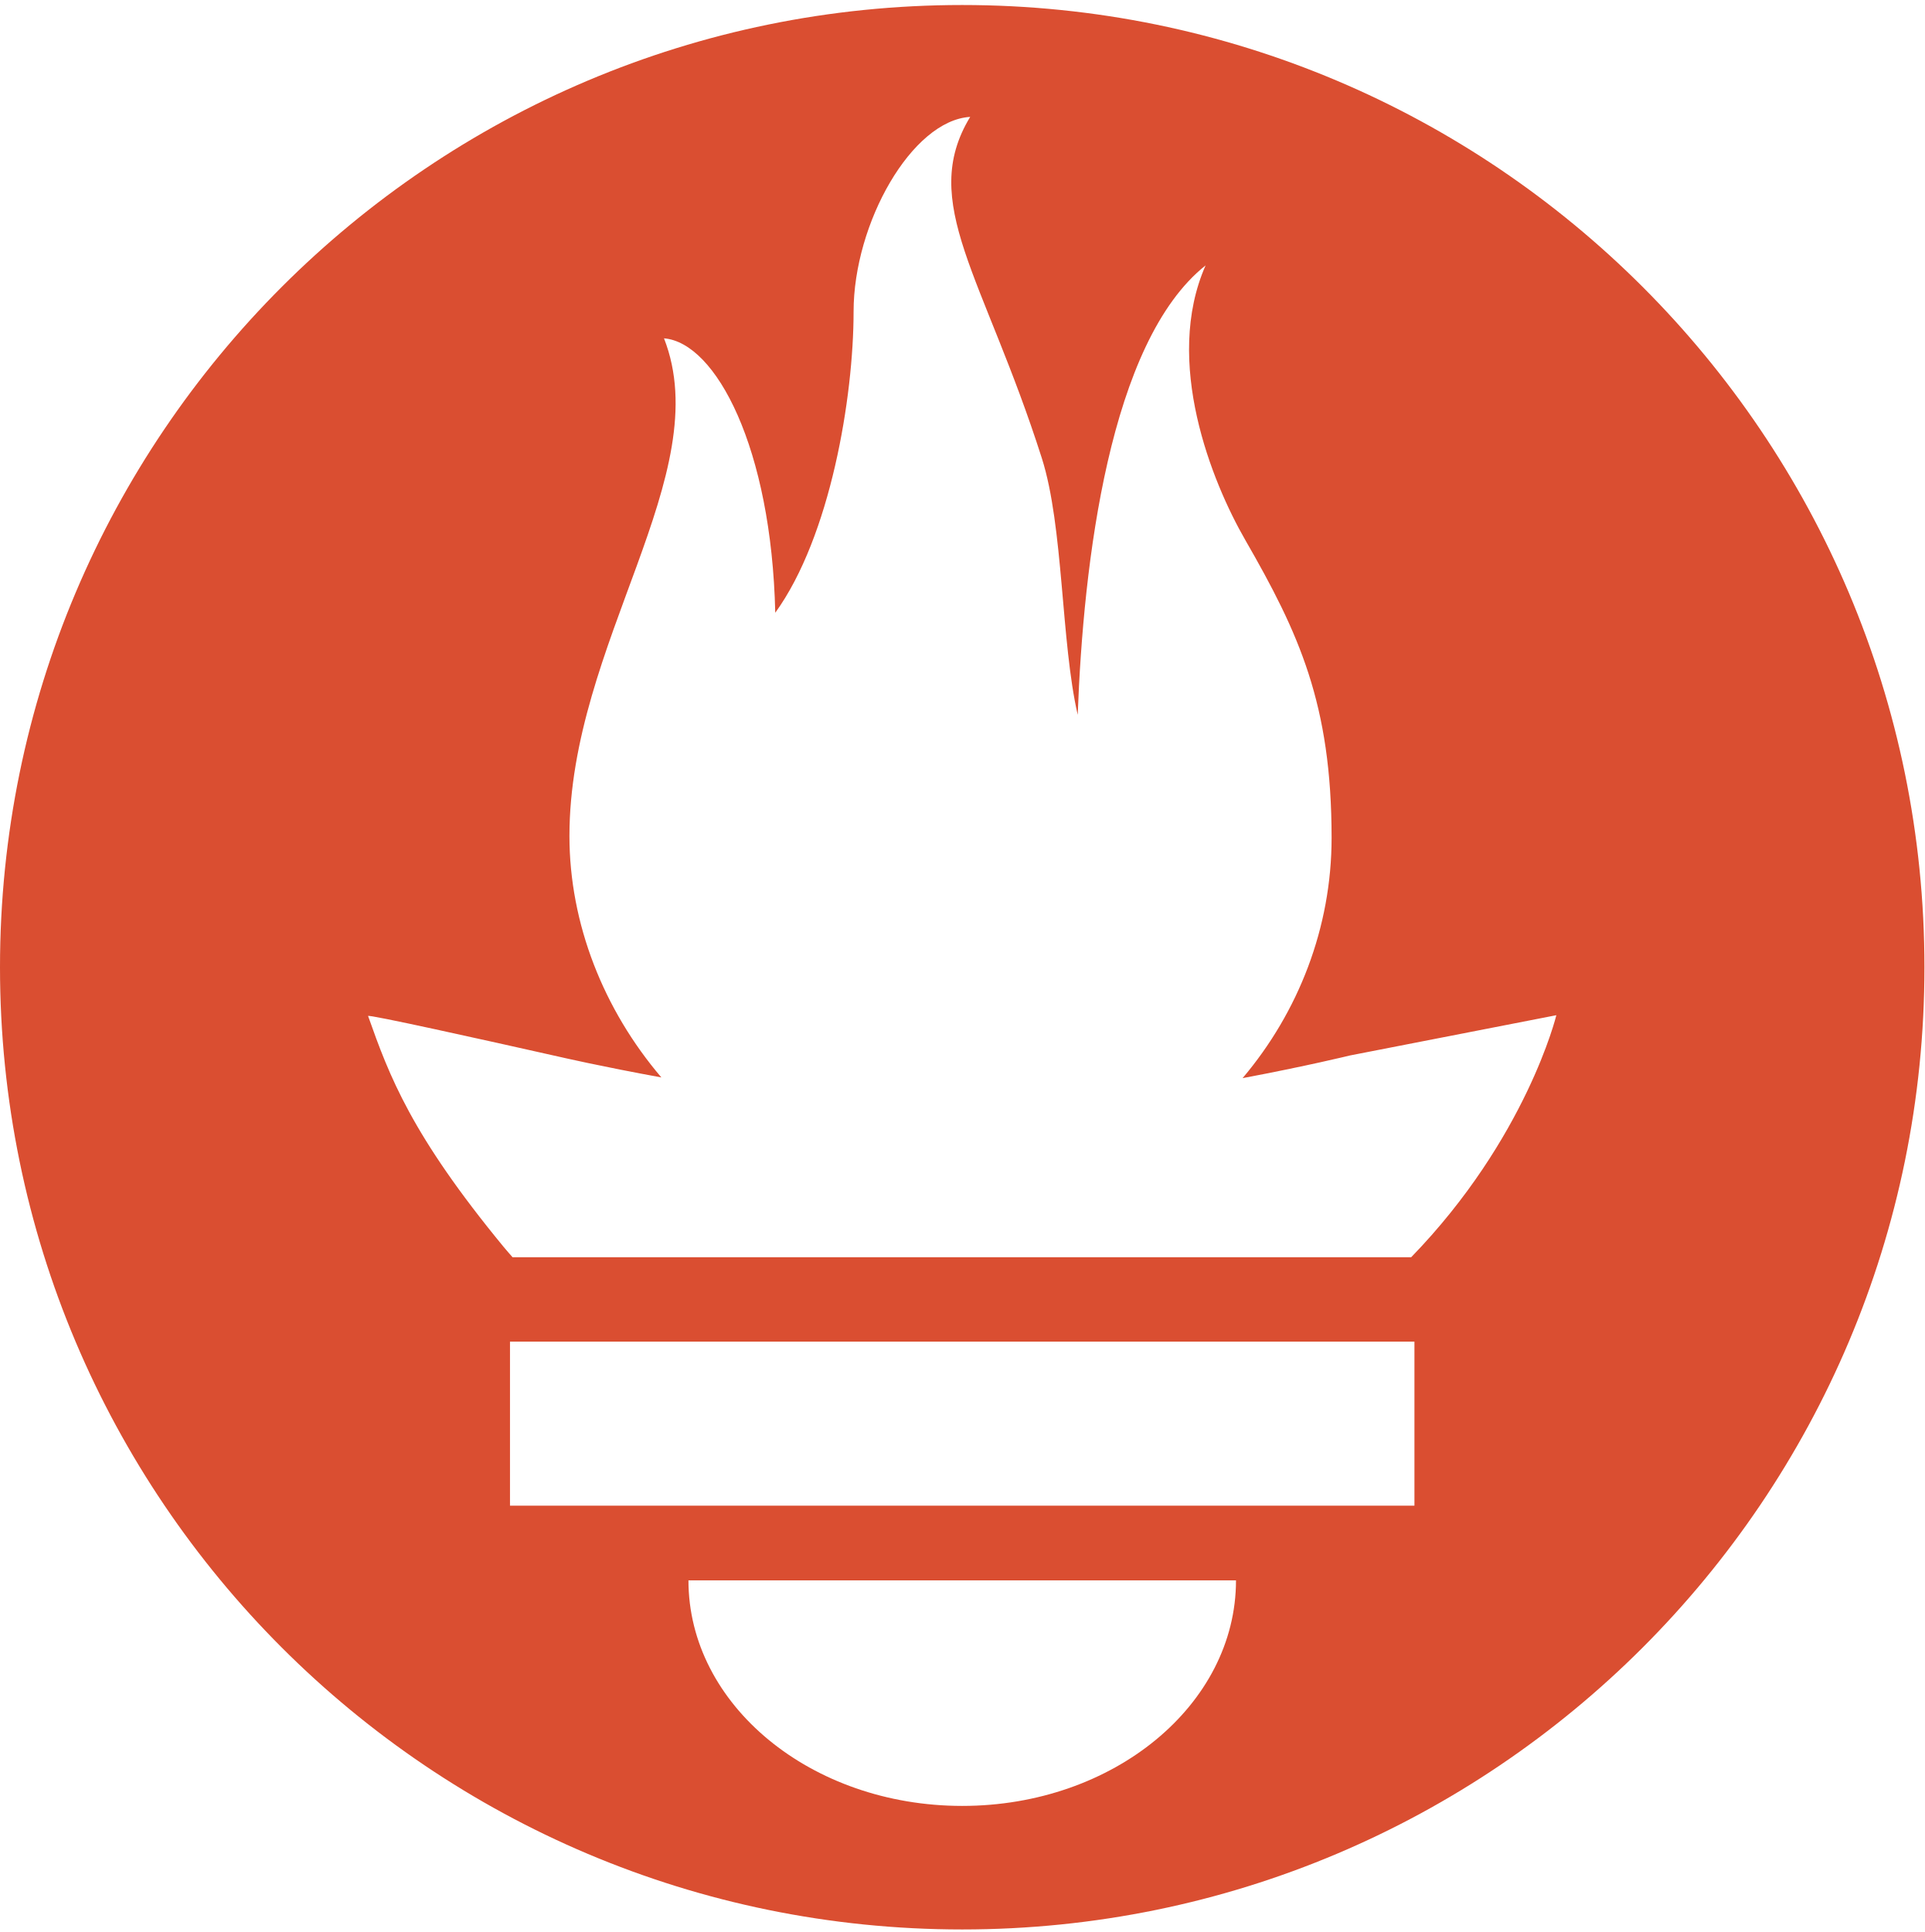
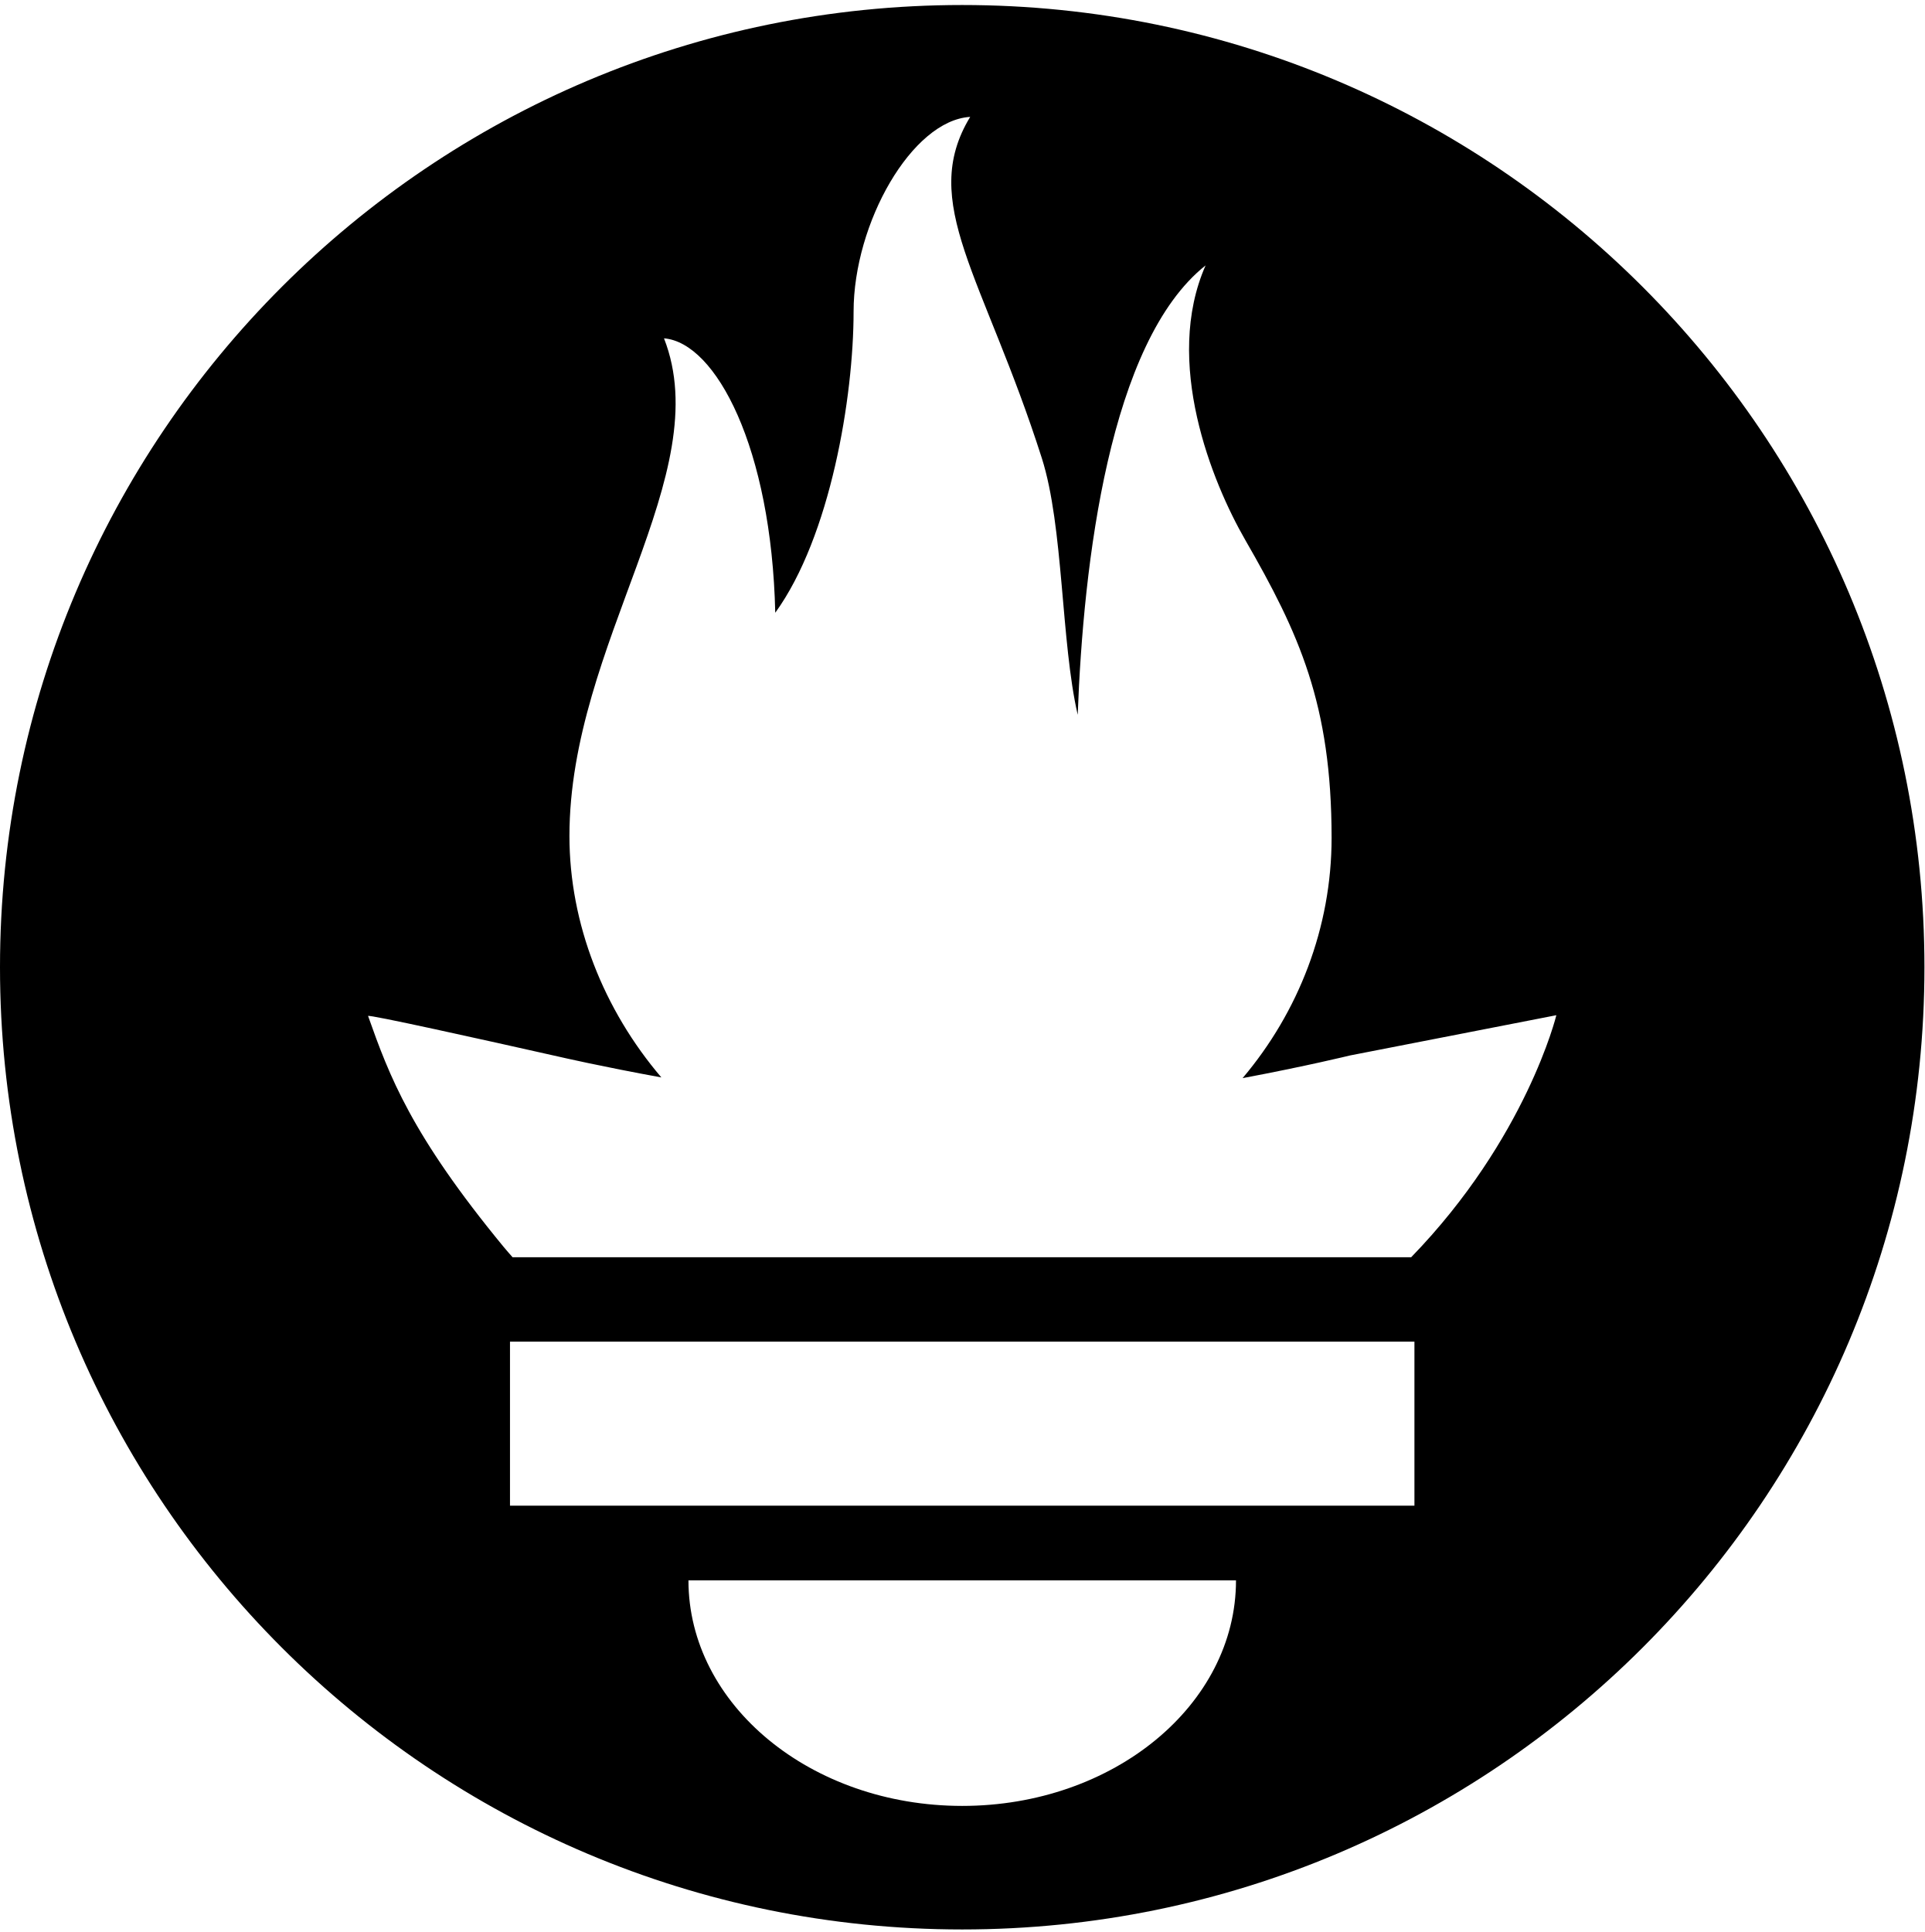
<svg xmlns="http://www.w3.org/2000/svg" width="256px" height="257px" viewBox="0 0 256 257" version="1.1" preserveAspectRatio="xMidYMid">
  <g>
-     <path d="M128.001,0.667 C57.311,0.667 0,57.971 0,128.664 C0,199.354 57.311,256.662 128.001,256.662 C198.691,256.662 256,199.354 256,128.664 C256,57.971 198.689,0.667 128.001,0.667 L128.001,0.667 Z M128.001,240.227 C107.889,240.227 91.582,226.792 91.582,210.223 L164.42,210.223 C164.42,226.789 148.114,240.227 128.001,240.227 L128.001,240.227 Z M188.154,200.287 L67.842,200.287 L67.842,178.471 L188.156,178.471 L188.156,200.287 L188.154,200.287 Z M187.722,167.242 L68.185,167.242 C67.787,166.784 67.381,166.332 66.997,165.867 C54.682,150.913 51.781,143.107 48.965,135.151 C48.917,134.889 63.898,138.212 74.521,140.602 C74.521,140.602 79.987,141.866 87.979,143.323 C80.306,134.329 75.75,122.895 75.75,111.207 C75.75,85.549 95.429,63.128 88.329,45.006 C95.239,45.568 102.63,59.589 103.129,81.511 C110.475,71.359 113.549,52.821 113.549,41.455 C113.549,29.686 121.304,16.016 129.061,15.548 C122.146,26.944 130.852,36.713 138.591,60.948 C141.493,70.051 141.123,85.371 143.363,95.086 C144.107,74.908 147.576,45.466 160.377,35.302 C154.73,48.102 161.213,64.12 165.647,71.82 C172.801,84.244 177.137,93.656 177.137,111.458 C177.137,123.394 172.73,134.631 165.297,143.416 C173.749,141.83 179.586,140.4 179.586,140.4 L207.035,135.045 C207.038,135.043 203.049,151.446 187.722,167.242 L187.722,167.242 Z" fill="#DA4E31" />
+     <path d="M128.001,0.667 C57.311,0.667 0,57.971 0,128.664 C0,199.354 57.311,256.662 128.001,256.662 C198.691,256.662 256,199.354 256,128.664 C256,57.971 198.689,0.667 128.001,0.667 L128.001,0.667 Z M128.001,240.227 C107.889,240.227 91.582,226.792 91.582,210.223 L164.42,210.223 C164.42,226.789 148.114,240.227 128.001,240.227 L128.001,240.227 Z M188.154,200.287 L67.842,200.287 L67.842,178.471 L188.156,178.471 L188.156,200.287 L188.154,200.287 Z M187.722,167.242 L68.185,167.242 C67.787,166.784 67.381,166.332 66.997,165.867 C54.682,150.913 51.781,143.107 48.965,135.151 C48.917,134.889 63.898,138.212 74.521,140.602 C74.521,140.602 79.987,141.866 87.979,143.323 C80.306,134.329 75.75,122.895 75.75,111.207 C75.75,85.549 95.429,63.128 88.329,45.006 C95.239,45.568 102.63,59.589 103.129,81.511 C110.475,71.359 113.549,52.821 113.549,41.455 C113.549,29.686 121.304,16.016 129.061,15.548 C122.146,26.944 130.852,36.713 138.591,60.948 C141.493,70.051 141.123,85.371 143.363,95.086 C144.107,74.908 147.576,45.466 160.377,35.302 C154.73,48.102 161.213,64.12 165.647,71.82 C172.801,84.244 177.137,93.656 177.137,111.458 C177.137,123.394 172.73,134.631 165.297,143.416 C173.749,141.83 179.586,140.4 179.586,140.4 L207.035,135.045 C207.038,135.043 203.049,151.446 187.722,167.242 L187.722,167.242 Z" fill="currentColor" />
  </g>
</svg>
